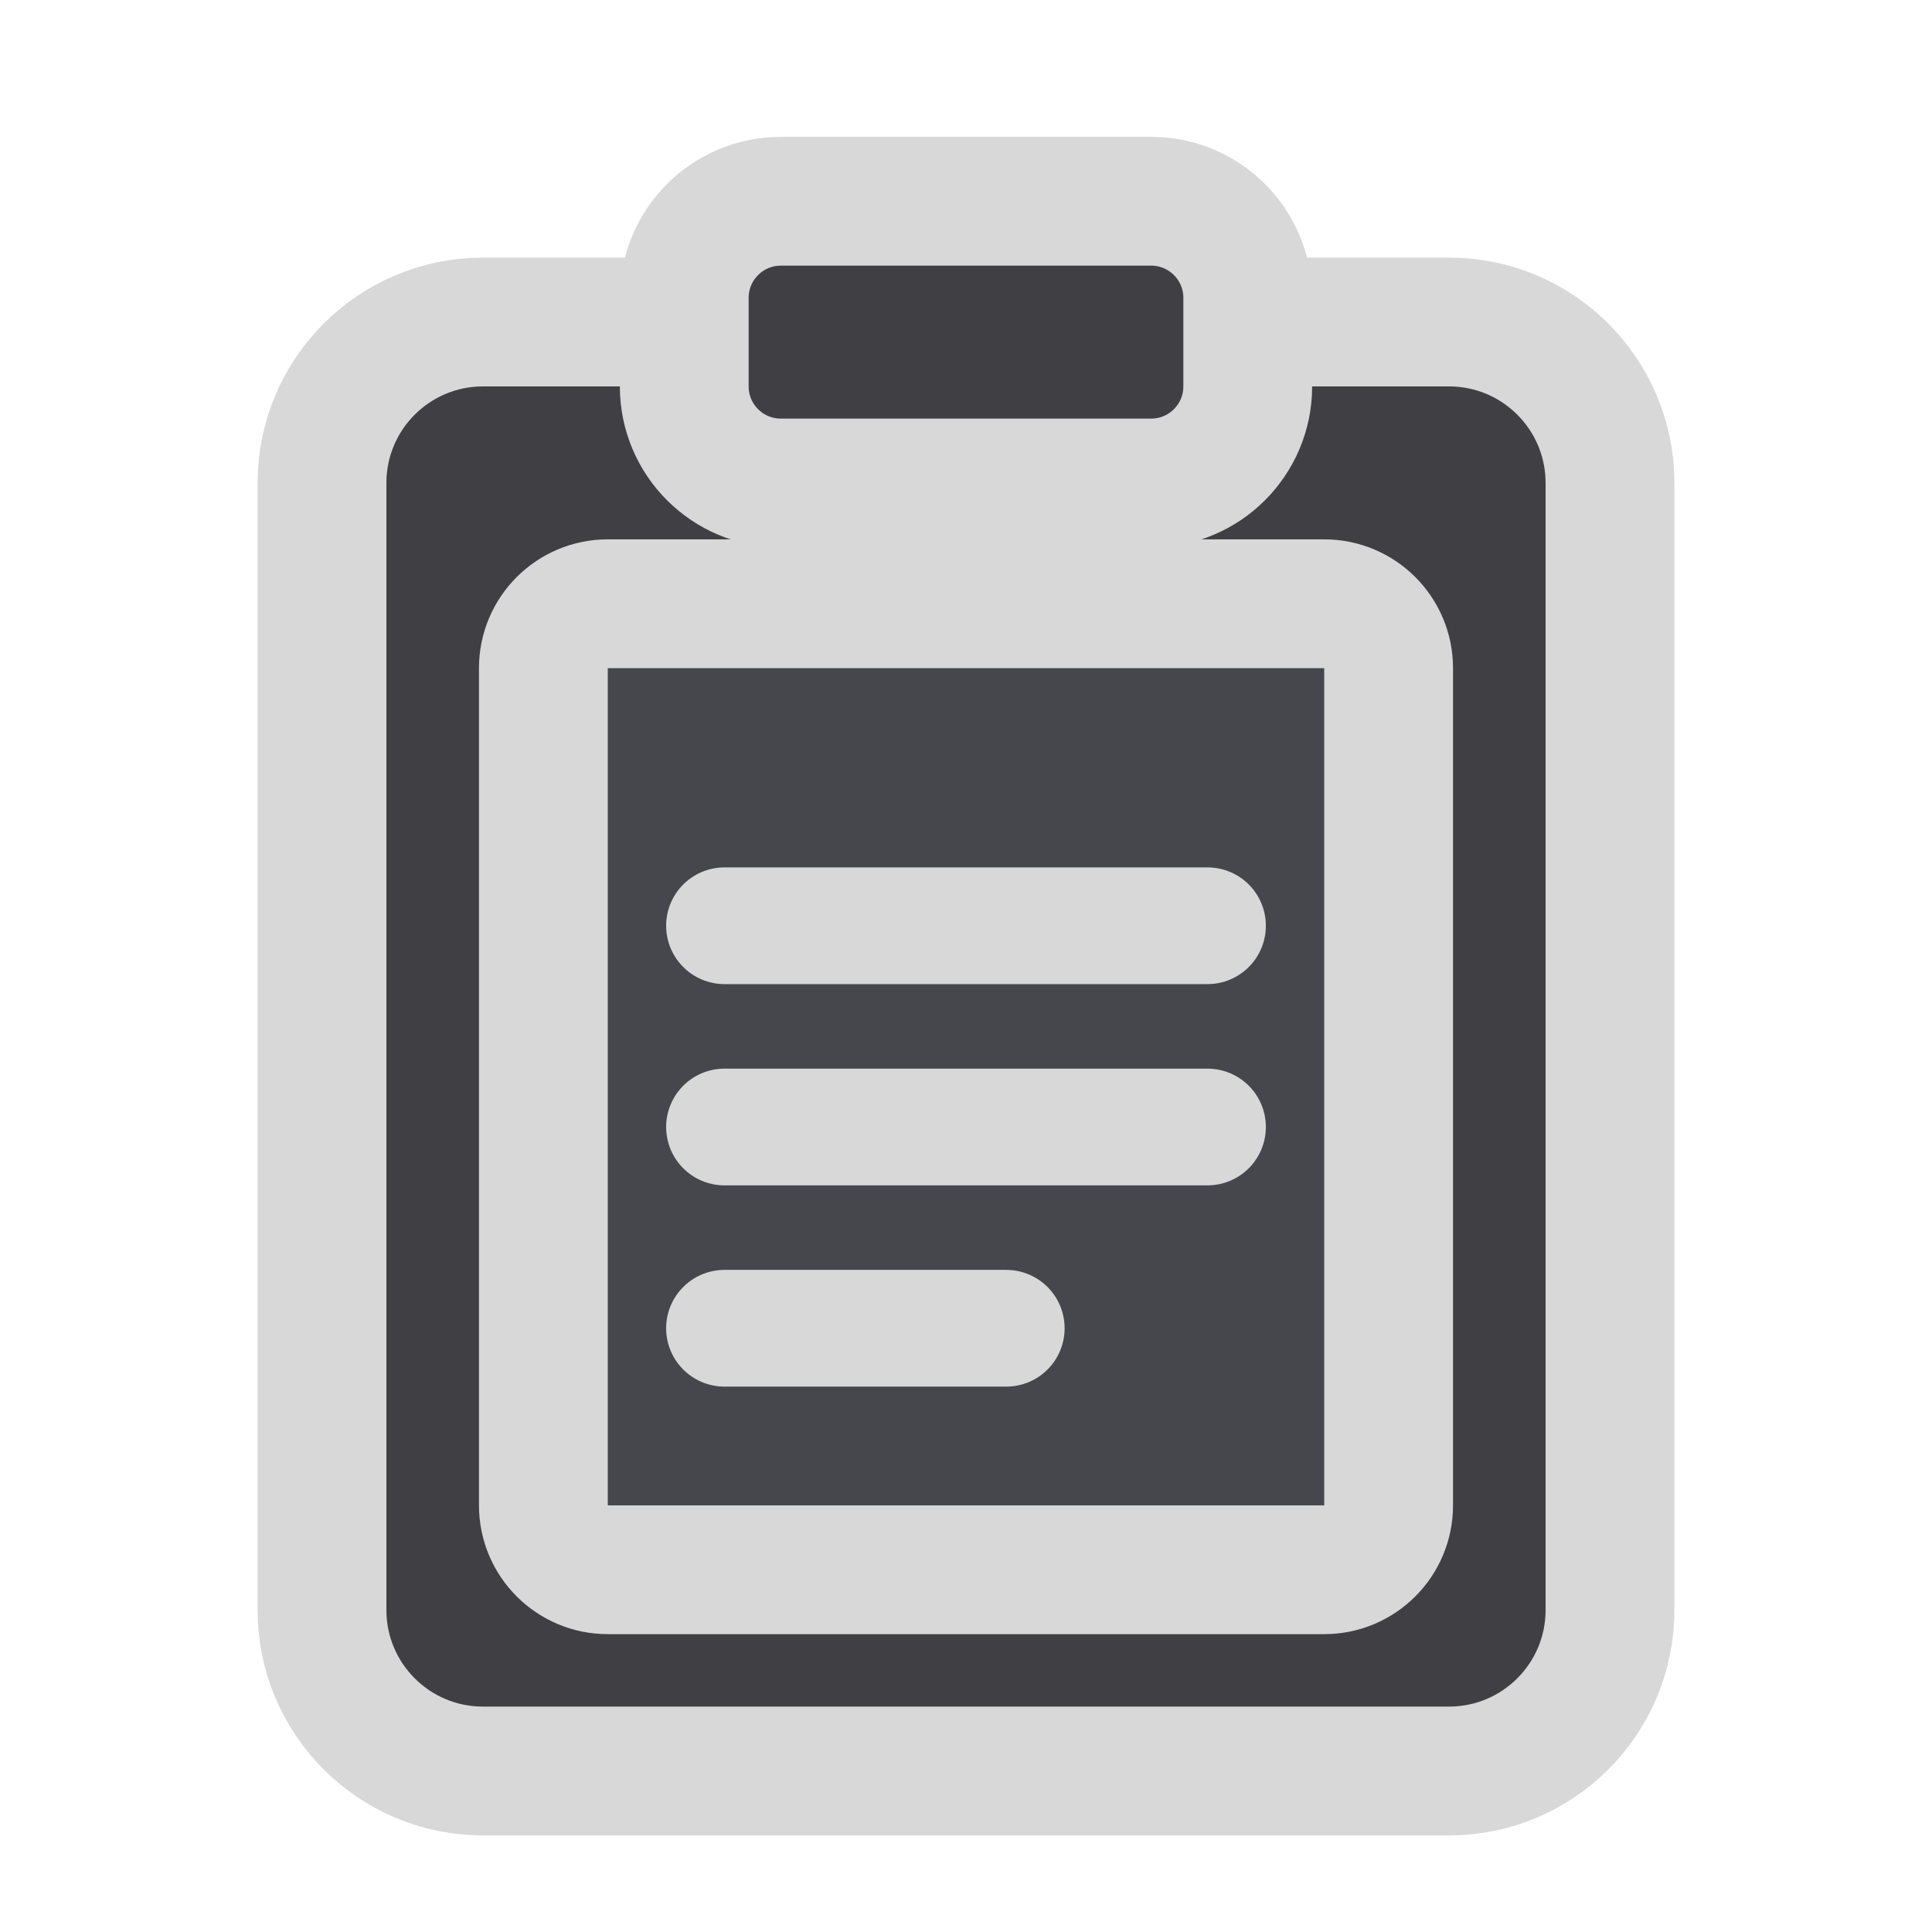
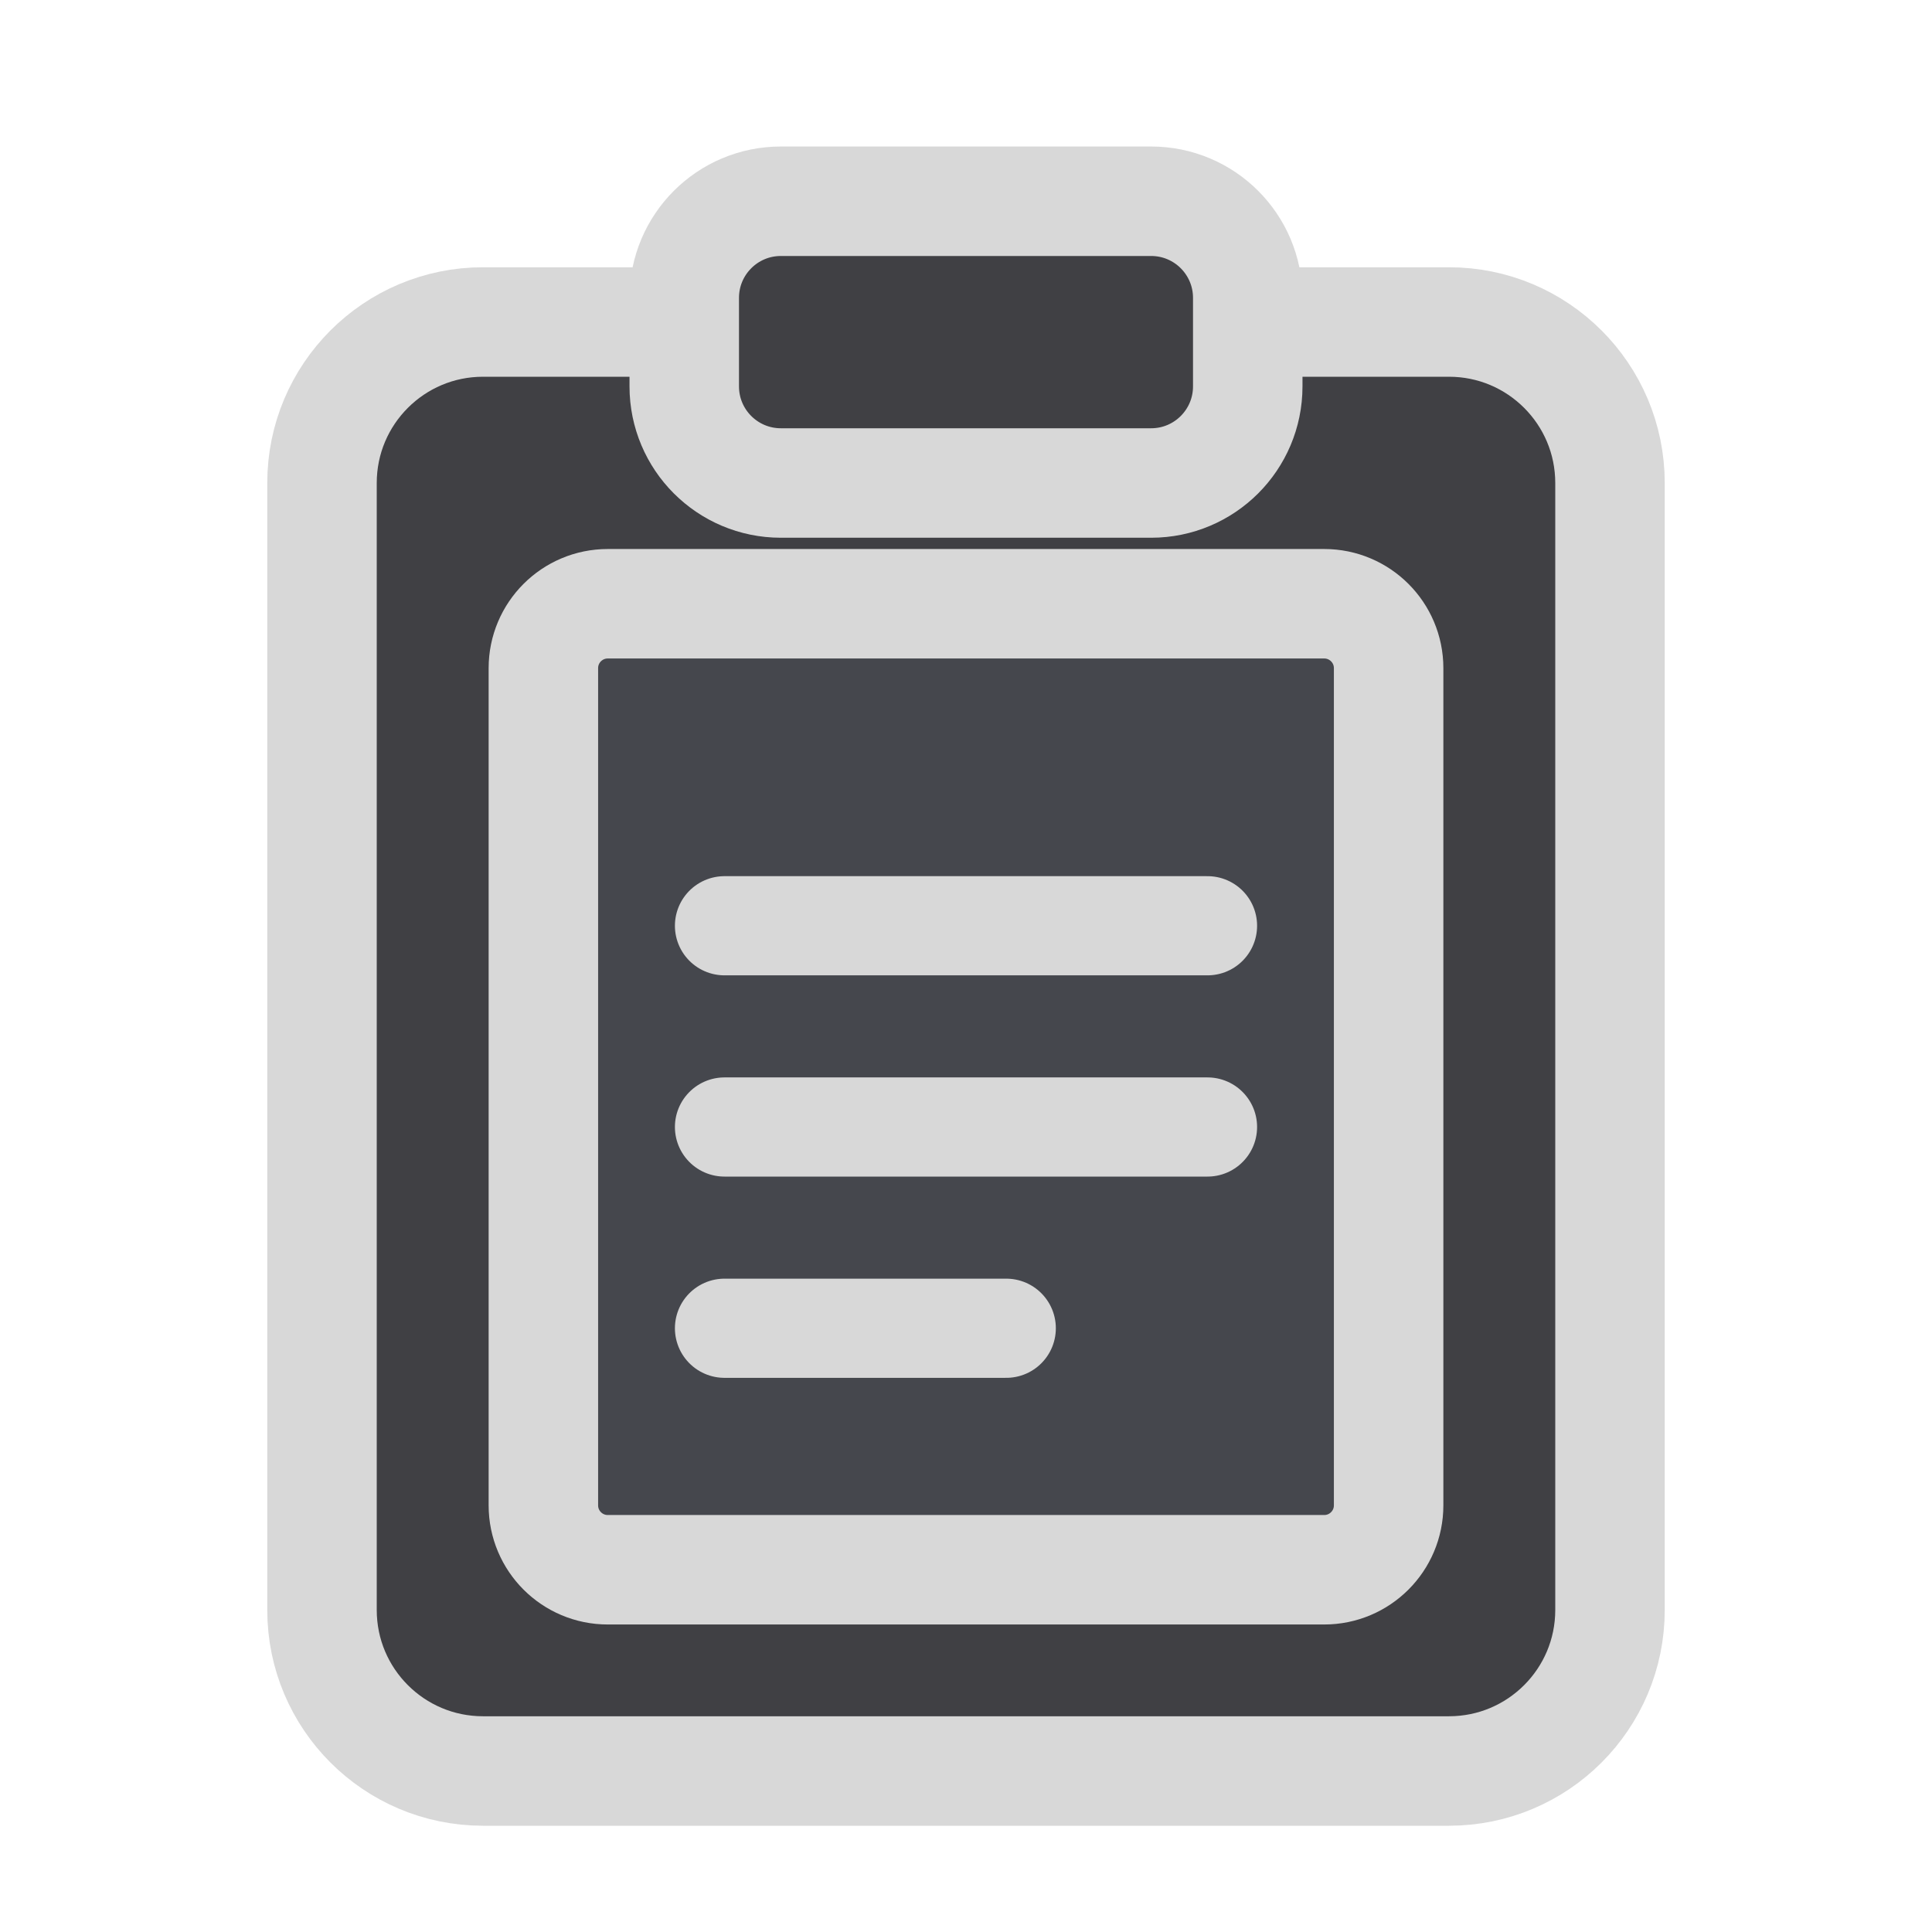
<svg xmlns="http://www.w3.org/2000/svg" width="24" height="24" viewBox="0 0 24 24">
  <g stroke-linecap="round" stroke-linejoin="round">
-     <rect fill="#404044" stroke="#D8D8D8" stroke-width="1.6" x="4" y="4" width="16" height="18" rx="2" />
-     <rect fill="#45474D" stroke="#D8D8D8" stroke-width="1.6" x="6.75" y="7.5" width="10.5" height="12" rx=".8" />
-     <path fill="none" stroke="#D8D8D8" stroke-width="1.45" d="M9 11.5h6M9 14h6M9 16.5h3.5" />
-     <rect fill="#404044" stroke="#D8D8D8" stroke-width="1.6" x="8.5" y="2.5" width="7" height="3.5" rx="1.2" />
+     <rect fill="#404044" stroke="#D8D8D8" stroke-width="1.36" x="4" y="4" width="16" height="18" rx="2" />
+     <rect fill="#45474D" stroke="#D8D8D8" stroke-width="1.36" x="6.75" y="7.5" width="10.5" height="12" rx=".8" />
+     <path fill="none" stroke="#D8D8D8" stroke-width="1.232" d="M9 11.5h6M9 14h6M9 16.5h3.5" />
+     <rect fill="#404044" stroke="#D8D8D8" stroke-width="1.36" x="8.5" y="2.5" width="7" height="3.5" rx="1.2" />
  </g>
</svg>
